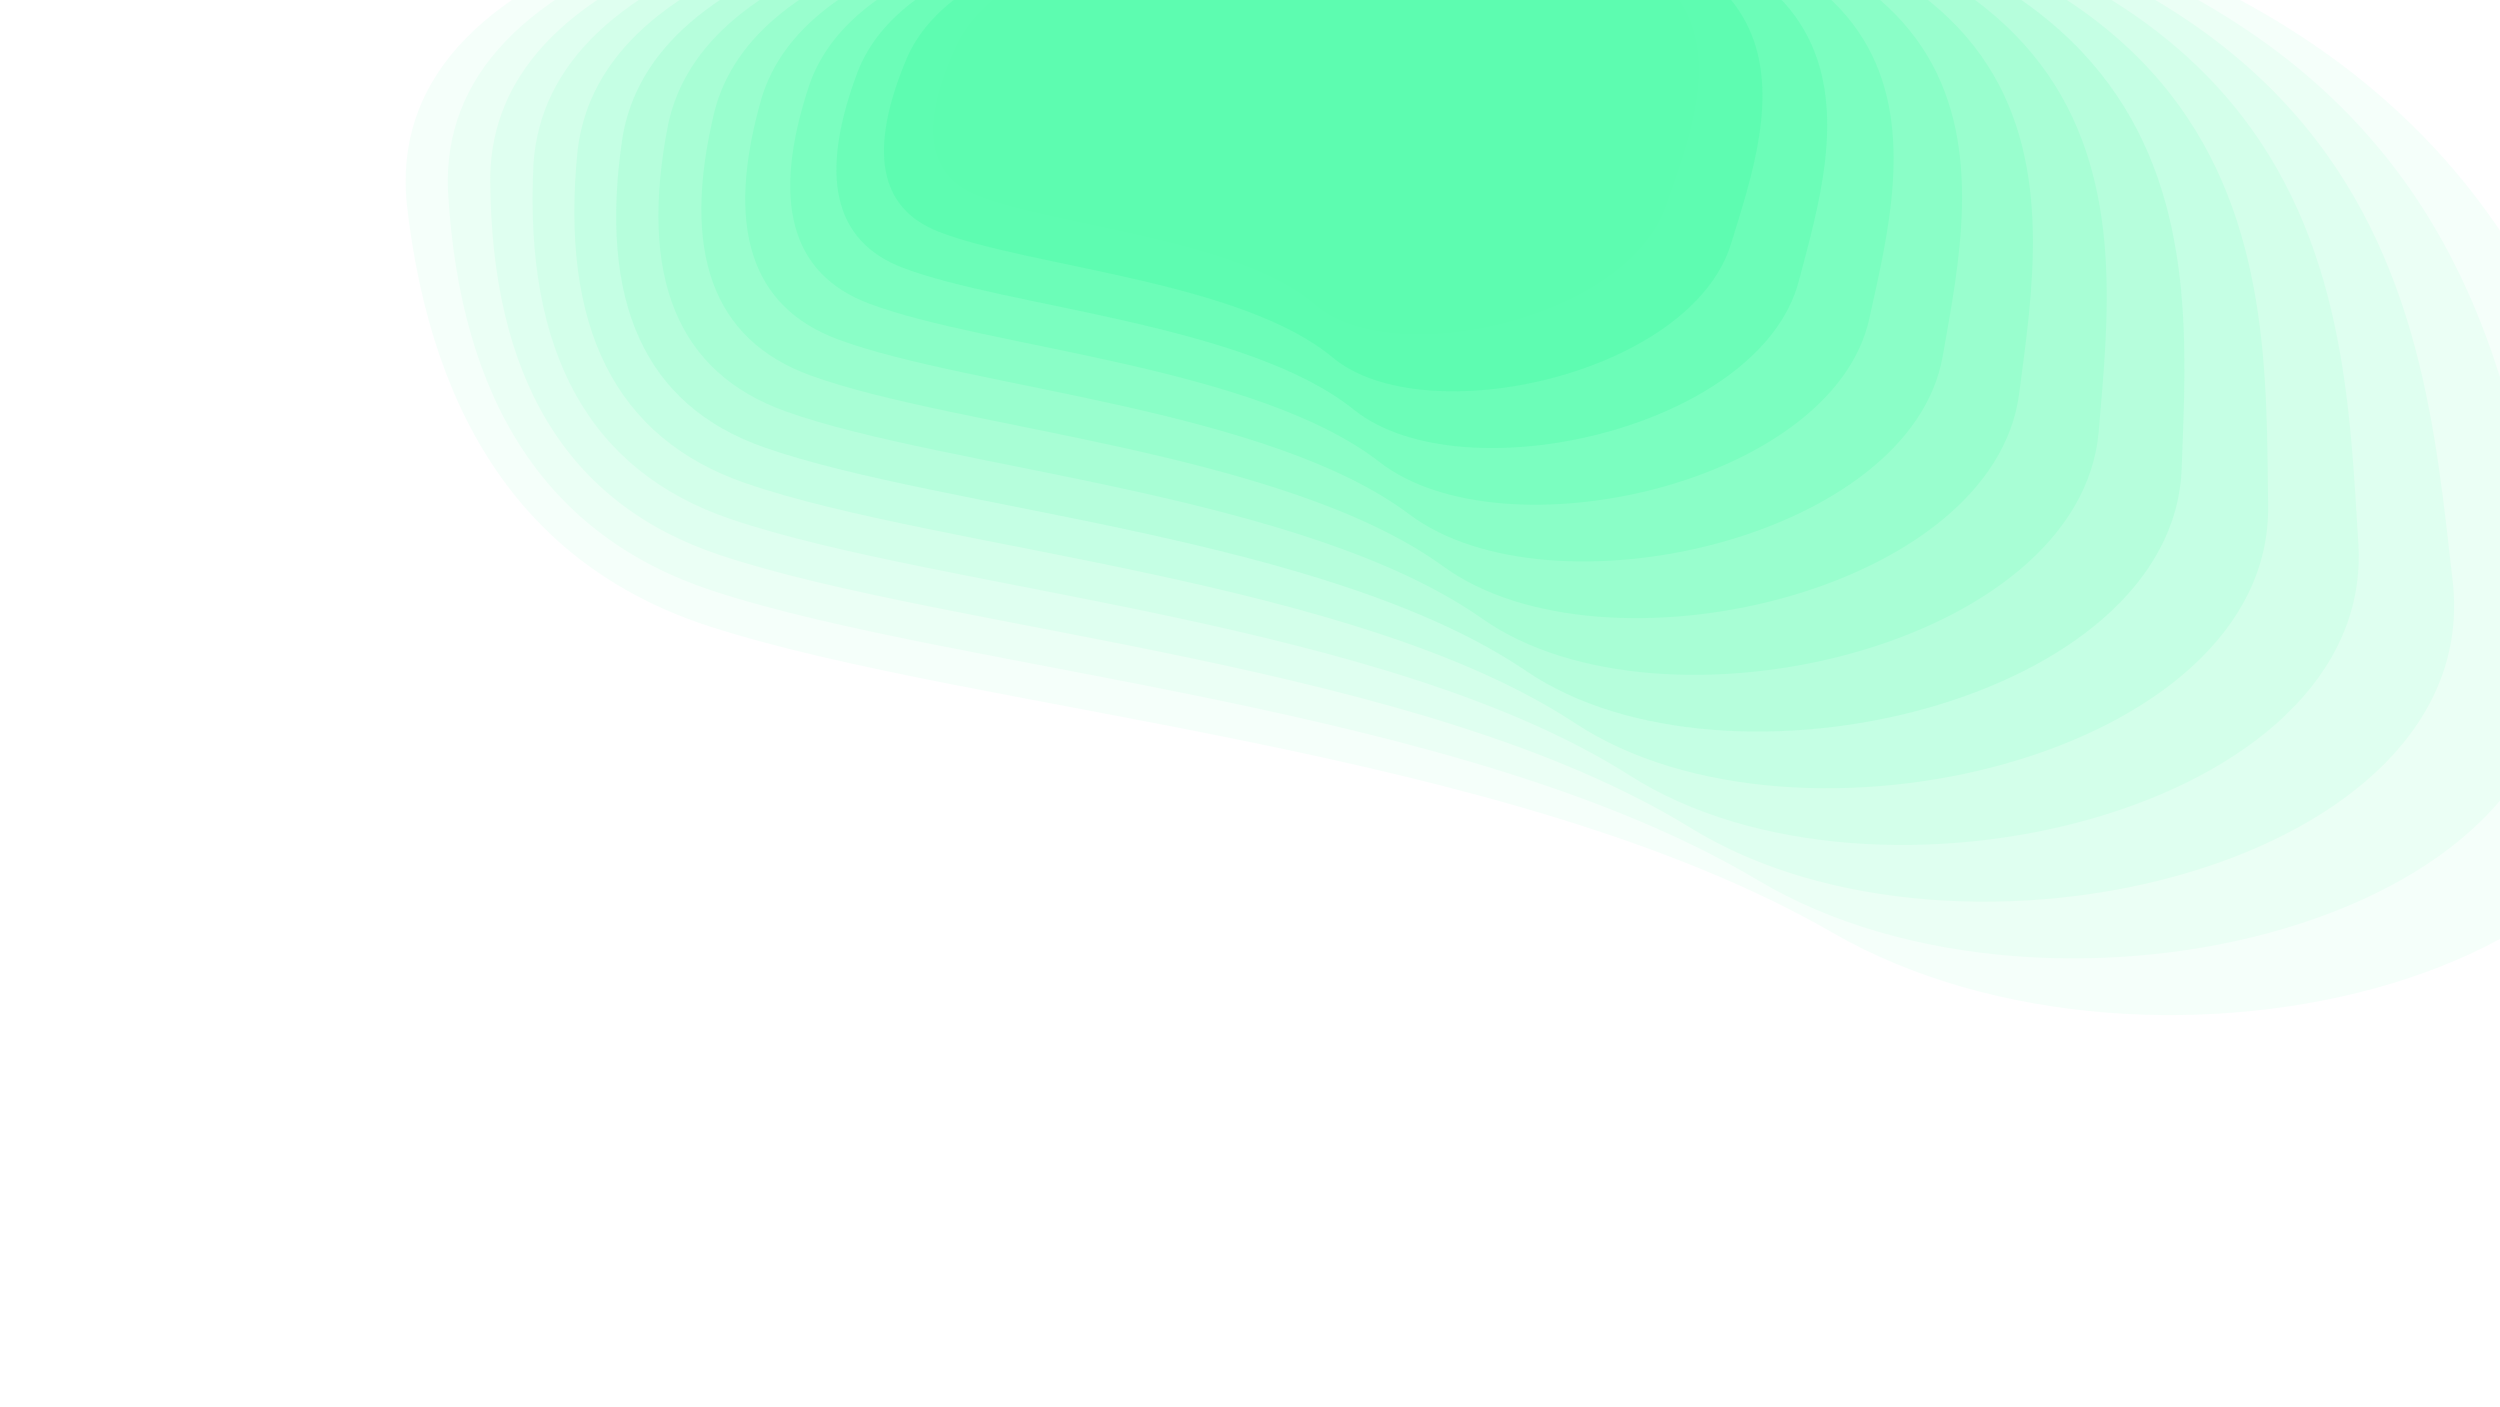
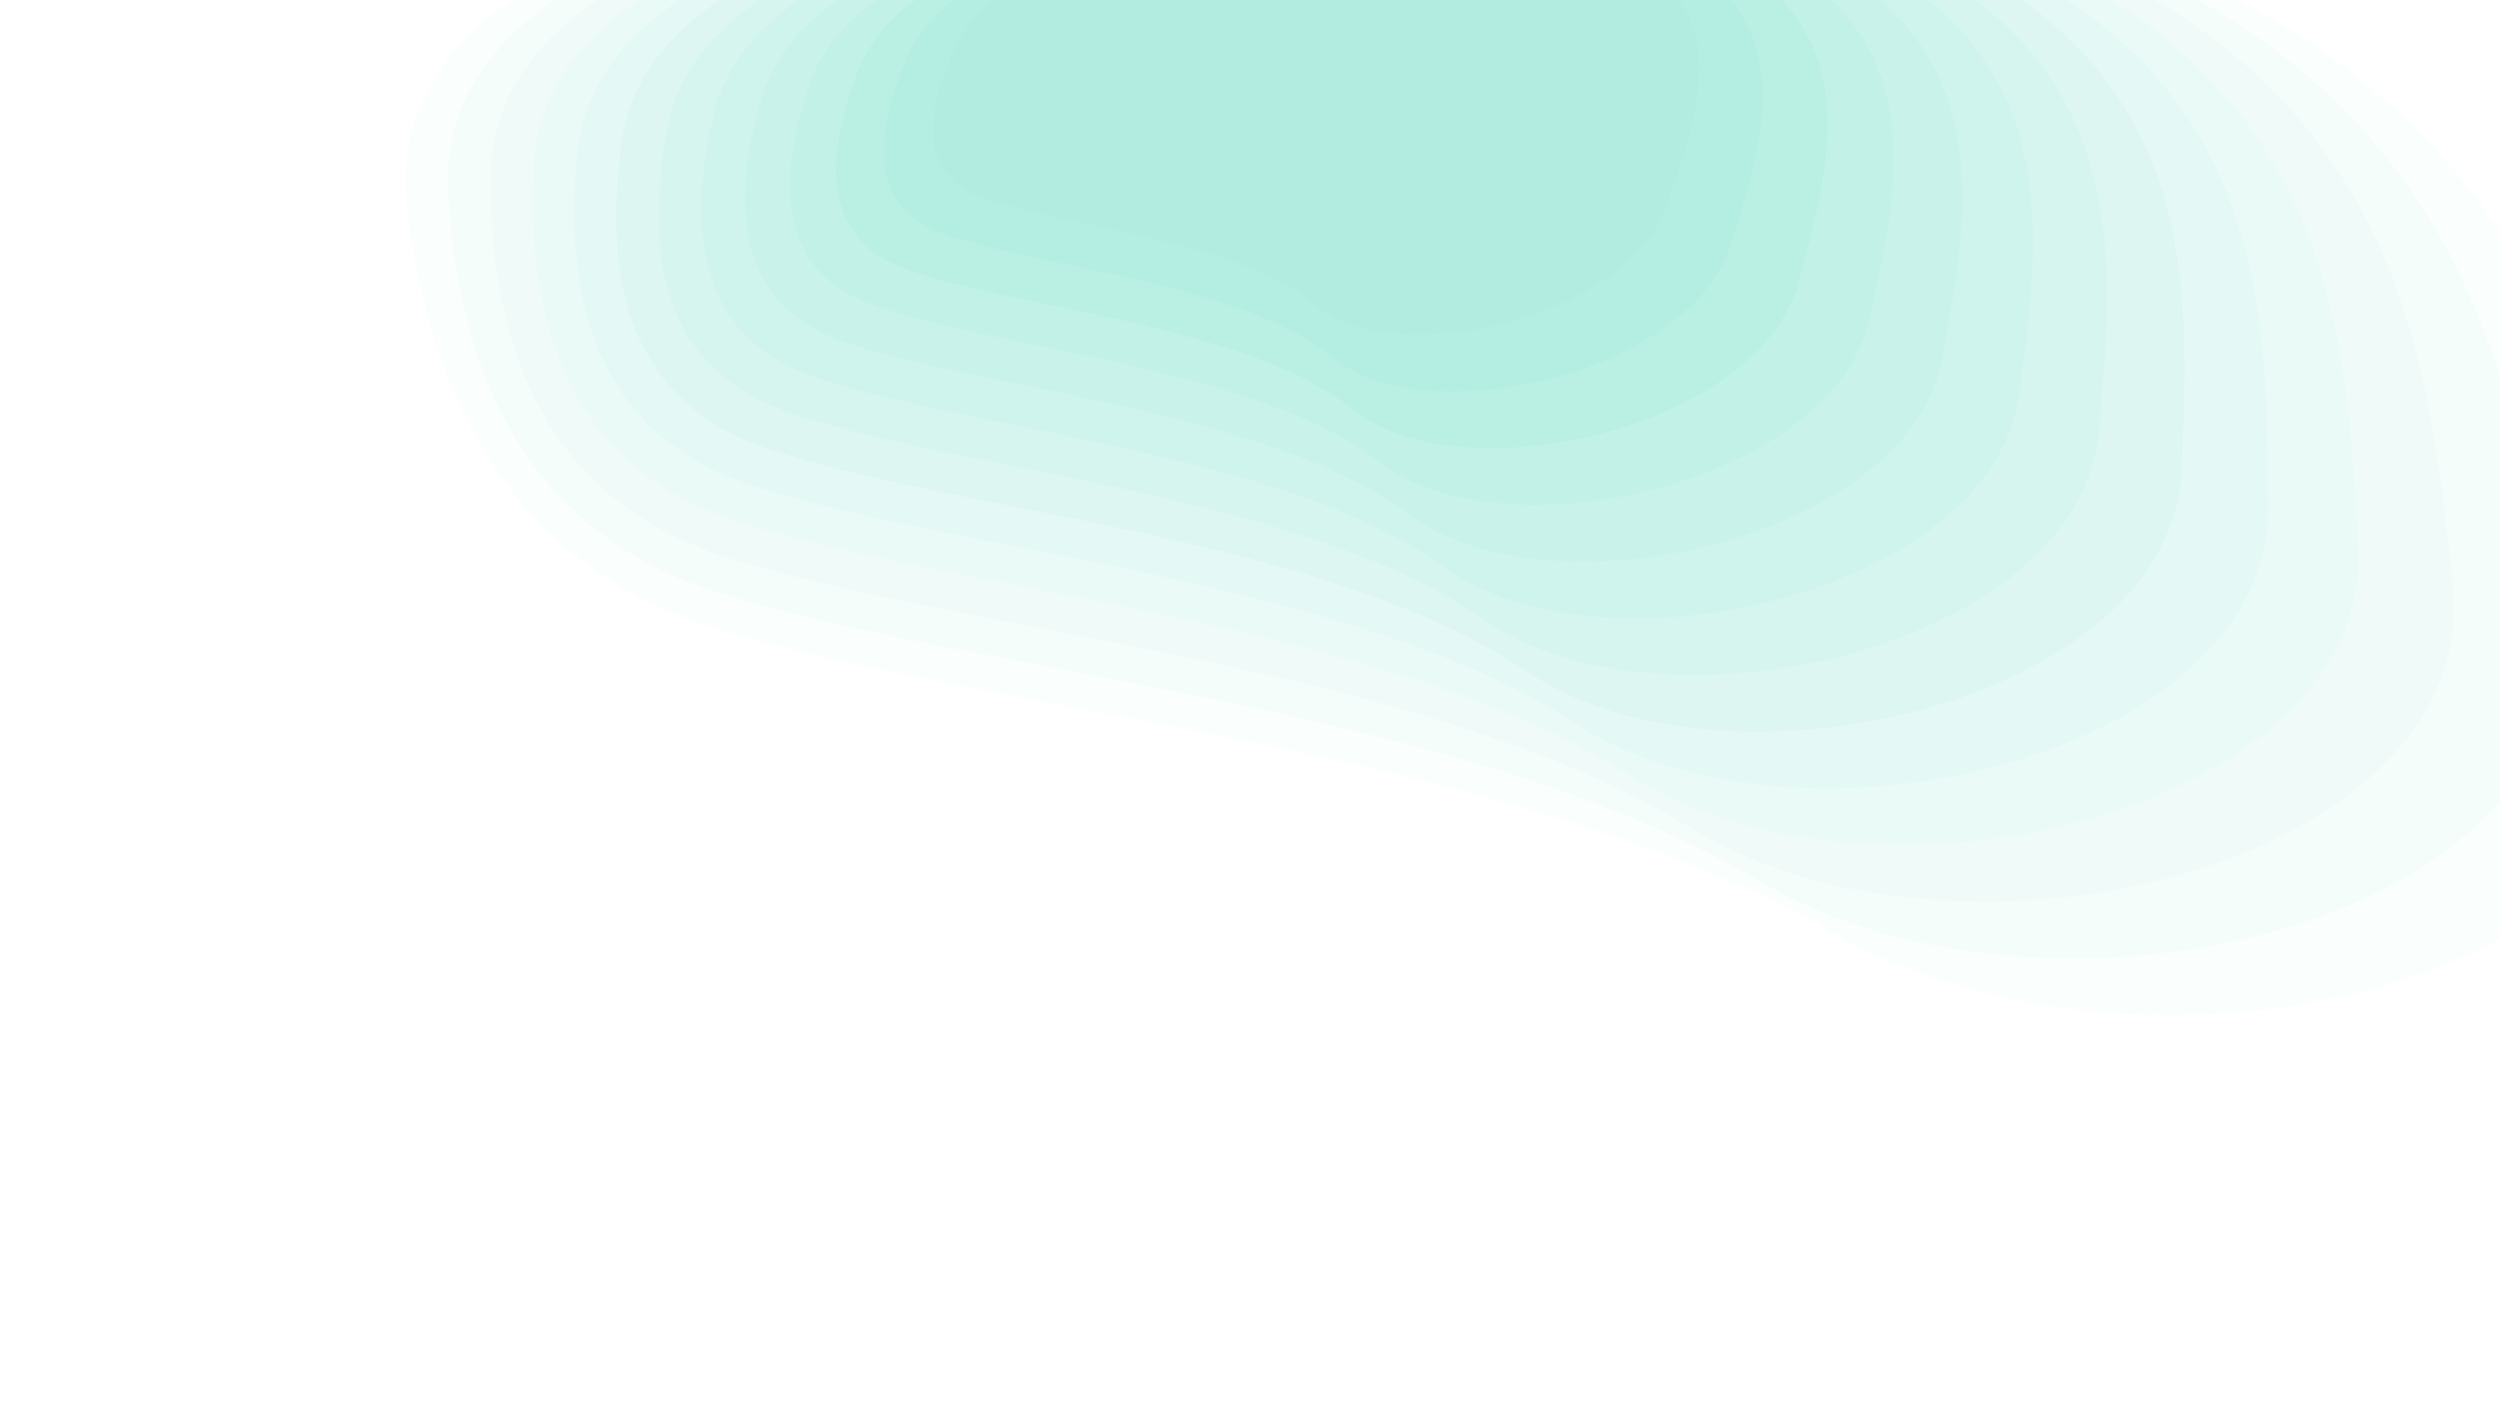
<svg xmlns="http://www.w3.org/2000/svg" width="1920" height="1080" viewBox="0 0 1920 1080">
-   <path d="M734.567 34.372q-43.037 92.586 16.275 116.094c59.313 23.508 200.347 32.911 259.299 83.906 58.95 50.994 238.697 11.572 269.438-75.95S1365.669-64 1073.808-64q-291.862 0-339.24 98.372z" fill="#2cfb97" fill-opacity="0.05" />
-   <path d="M734.567 34.372q-43.037 92.586 16.275 116.094c59.313 23.508 200.347 32.911 259.299 83.906 58.95 50.994 238.697 11.572 269.438-75.95S1365.669-64 1073.808-64q-291.862 0-339.24 98.372z" fill="#2cfb97" fill-opacity="0.05" transform="matrix(2.8 0 1.61658 2.8 -1800 60)" style="position:relative;z-index:0;" />
-   <path d="M734.567 34.372q-43.037 92.586 16.275 116.094c59.313 23.508 200.347 32.911 259.299 83.906 58.95 50.994 238.697 11.572 269.438-75.95S1365.669-64 1073.808-64q-291.862 0-339.24 98.372z" fill="#2cfb97" fill-opacity="0.05" transform="matrix(2.65 0 1.3795 2.65 -1650 55)" style="position:relative;z-index:1;" />
-   <path d="M734.567 34.372q-43.037 92.586 16.275 116.094c59.313 23.508 200.347 32.911 259.299 83.906 58.95 50.994 238.697 11.572 269.438-75.95S1365.669-64 1073.808-64q-291.862 0-339.24 98.372z" fill="#2cfb97" fill-opacity="0.06" transform="matrix(2.5 0 1.16577 2.5 -1500 50)" style="position:relative;z-index:2;" />
-   <path d="M734.567 34.372q-43.037 92.586 16.275 116.094c59.313 23.508 200.347 32.911 259.299 83.906 58.95 50.994 238.697 11.572 269.438-75.95S1365.669-64 1073.808-64q-291.862 0-339.24 98.372z" fill="#2cfb97" fill-opacity="0.07" transform="matrix(2.35 0 .9734 2.35 -1350 45)" style="position:relative;z-index:3;" />
-   <path d="M734.567 34.372q-43.037 92.586 16.275 116.094c59.313 23.508 200.347 32.911 259.299 83.906 58.95 50.994 238.697 11.572 269.438-75.95S1365.669-64 1073.808-64q-291.862 0-339.24 98.372z" fill="#2cfb97" fill-opacity="0.08" transform="matrix(2.2 0 .80073 2.2 -1200 40)" style="position:relative;z-index:4;" />
-   <path d="M734.567 34.372q-43.037 92.586 16.275 116.094c59.313 23.508 200.347 32.911 259.299 83.906 58.95 50.994 238.697 11.572 269.438-75.95S1365.669-64 1073.808-64q-291.862 0-339.24 98.372z" fill="#2cfb97" fill-opacity="0.09" transform="matrix(2.05 0 .64636 2.05 -1050 35)" style="position:relative;z-index:5;" />
-   <path d="M734.567 34.372q-43.037 92.586 16.275 116.094c59.313 23.508 200.347 32.911 259.299 83.906 58.95 50.994 238.697 11.572 269.438-75.95S1365.669-64 1073.808-64q-291.862 0-339.24 98.372z" fill="#2cfb97" fill-opacity="0.10" transform="matrix(1.9 0 .5091 1.9 -900 30)" style="position:relative;z-index:6;" />
-   <path d="M734.567 34.372q-43.037 92.586 16.275 116.094c59.313 23.508 200.347 32.911 259.299 83.906 58.95 50.994 238.697 11.572 269.438-75.95S1365.669-64 1073.808-64q-291.862 0-339.24 98.372z" fill="#2cfb97" fill-opacity="0.12" transform="matrix(1.75 0 .38797 1.75 -750 25)" style="position:relative;z-index:7;" />
-   <path d="M734.567 34.372q-43.037 92.586 16.275 116.094c59.313 23.508 200.347 32.911 259.299 83.906 58.95 50.994 238.697 11.572 269.438-75.95S1365.669-64 1073.808-64q-291.862 0-339.24 98.372z" fill="#2cfb97" fill-opacity="0.14" transform="matrix(1.6 0 .28212 1.6 -600 20)" style="position:relative;z-index:8;" />
-   <path d="M734.567 34.372q-43.037 92.586 16.275 116.094c59.313 23.508 200.347 32.911 259.299 83.906 58.95 50.994 238.697 11.572 269.438-75.95S1365.669-64 1073.808-64q-291.862 0-339.24 98.372z" fill="#2cfb97" fill-opacity="0.16" transform="matrix(1.45 0 .1909 1.45 -450 15)" style="position:relative;z-index:9;" />
-   <path d="M734.567 34.372q-43.037 92.586 16.275 116.094c59.313 23.508 200.347 32.911 259.299 83.906 58.95 50.994 238.697 11.572 269.438-75.95S1365.669-64 1073.808-64q-291.862 0-339.24 98.372z" fill="#2cfb97" fill-opacity="0.18" transform="matrix(1.3 0 .11374 1.3 -300 10)" style="position:relative;z-index:10;" />
-   <path d="M734.567 34.372q-43.037 92.586 16.275 116.094c59.313 23.508 200.347 32.911 259.299 83.906 58.95 50.994 238.697 11.572 269.438-75.95S1365.669-64 1073.808-64q-291.862 0-339.24 98.372z" fill="#2cfb97" fill-opacity="0.20" transform="matrix(1.15 0 .05021 1.15 -150 5)" style="position:relative;z-index:11;" />
+   <path d="M734.567 34.372q-43.037 92.586 16.275 116.094c59.313 23.508 200.347 32.911 259.299 83.906 58.95 50.994 238.697 11.572 269.438-75.95S1365.669-64 1073.808-64q-291.862 0-339.24 98.372z" fill="#9BE8D8" fill-opacity="0.05" />
+   <path d="M734.567 34.372q-43.037 92.586 16.275 116.094c59.313 23.508 200.347 32.911 259.299 83.906 58.95 50.994 238.697 11.572 269.438-75.95S1365.669-64 1073.808-64q-291.862 0-339.24 98.372z" fill="#9BE8D8" fill-opacity="0.05" transform="matrix(2.8 0 1.61658 2.8 -1800 60)" style="position:relative;z-index:0;" />
+   <path d="M734.567 34.372q-43.037 92.586 16.275 116.094c59.313 23.508 200.347 32.911 259.299 83.906 58.95 50.994 238.697 11.572 269.438-75.95S1365.669-64 1073.808-64q-291.862 0-339.24 98.372z" fill="#9BE8D8" fill-opacity="0.05" transform="matrix(2.65 0 1.3795 2.65 -1650 55)" style="position:relative;z-index:1;" />
+   <path d="M734.567 34.372q-43.037 92.586 16.275 116.094c59.313 23.508 200.347 32.911 259.299 83.906 58.95 50.994 238.697 11.572 269.438-75.95S1365.669-64 1073.808-64q-291.862 0-339.24 98.372z" fill="#9BE8D8" fill-opacity="0.06" transform="matrix(2.5 0 1.16577 2.5 -1500 50)" style="position:relative;z-index:2;" />
+   <path d="M734.567 34.372q-43.037 92.586 16.275 116.094c59.313 23.508 200.347 32.911 259.299 83.906 58.95 50.994 238.697 11.572 269.438-75.95S1365.669-64 1073.808-64q-291.862 0-339.24 98.372z" fill="#9BE8D8" fill-opacity="0.07" transform="matrix(2.35 0 .9734 2.35 -1350 45)" style="position:relative;z-index:3;" />
+   <path d="M734.567 34.372q-43.037 92.586 16.275 116.094c59.313 23.508 200.347 32.911 259.299 83.906 58.95 50.994 238.697 11.572 269.438-75.95S1365.669-64 1073.808-64q-291.862 0-339.24 98.372z" fill="#9BE8D8" fill-opacity="0.08" transform="matrix(2.2 0 .80073 2.2 -1200 40)" style="position:relative;z-index:4;" />
+   <path d="M734.567 34.372q-43.037 92.586 16.275 116.094c59.313 23.508 200.347 32.911 259.299 83.906 58.95 50.994 238.697 11.572 269.438-75.95S1365.669-64 1073.808-64q-291.862 0-339.24 98.372z" fill="#9BE8D8" fill-opacity="0.09" transform="matrix(2.05 0 .64636 2.05 -1050 35)" style="position:relative;z-index:5;" />
+   <path d="M734.567 34.372q-43.037 92.586 16.275 116.094c59.313 23.508 200.347 32.911 259.299 83.906 58.95 50.994 238.697 11.572 269.438-75.95S1365.669-64 1073.808-64q-291.862 0-339.24 98.372z" fill="#9BE8D8" fill-opacity="0.10" transform="matrix(1.9 0 .5091 1.9 -900 30)" style="position:relative;z-index:6;" />
+   <path d="M734.567 34.372q-43.037 92.586 16.275 116.094c59.313 23.508 200.347 32.911 259.299 83.906 58.95 50.994 238.697 11.572 269.438-75.95S1365.669-64 1073.808-64q-291.862 0-339.24 98.372z" fill="#9BE8D8" fill-opacity="0.12" transform="matrix(1.75 0 .38797 1.75 -750 25)" style="position:relative;z-index:7;" />
+   <path d="M734.567 34.372q-43.037 92.586 16.275 116.094c59.313 23.508 200.347 32.911 259.299 83.906 58.95 50.994 238.697 11.572 269.438-75.95S1365.669-64 1073.808-64q-291.862 0-339.24 98.372z" fill="#9BE8D8" fill-opacity="0.14" transform="matrix(1.6 0 .28212 1.6 -600 20)" style="position:relative;z-index:8;" />
+   <path d="M734.567 34.372q-43.037 92.586 16.275 116.094c59.313 23.508 200.347 32.911 259.299 83.906 58.95 50.994 238.697 11.572 269.438-75.95S1365.669-64 1073.808-64q-291.862 0-339.24 98.372z" fill="#9BE8D8" fill-opacity="0.16" transform="matrix(1.45 0 .1909 1.45 -450 15)" style="position:relative;z-index:9;" />
+   <path d="M734.567 34.372q-43.037 92.586 16.275 116.094c59.313 23.508 200.347 32.911 259.299 83.906 58.95 50.994 238.697 11.572 269.438-75.95S1365.669-64 1073.808-64q-291.862 0-339.24 98.372z" fill="#9BE8D8" fill-opacity="0.18" transform="matrix(1.3 0 .11374 1.3 -300 10)" style="position:relative;z-index:10;" />
+   <path d="M734.567 34.372q-43.037 92.586 16.275 116.094c59.313 23.508 200.347 32.911 259.299 83.906 58.95 50.994 238.697 11.572 269.438-75.95S1365.669-64 1073.808-64q-291.862 0-339.24 98.372z" fill="#9BE8D8" fill-opacity="0.20" transform="matrix(1.15 0 .05021 1.15 -150 5)" style="position:relative;z-index:11;" />
</svg>
